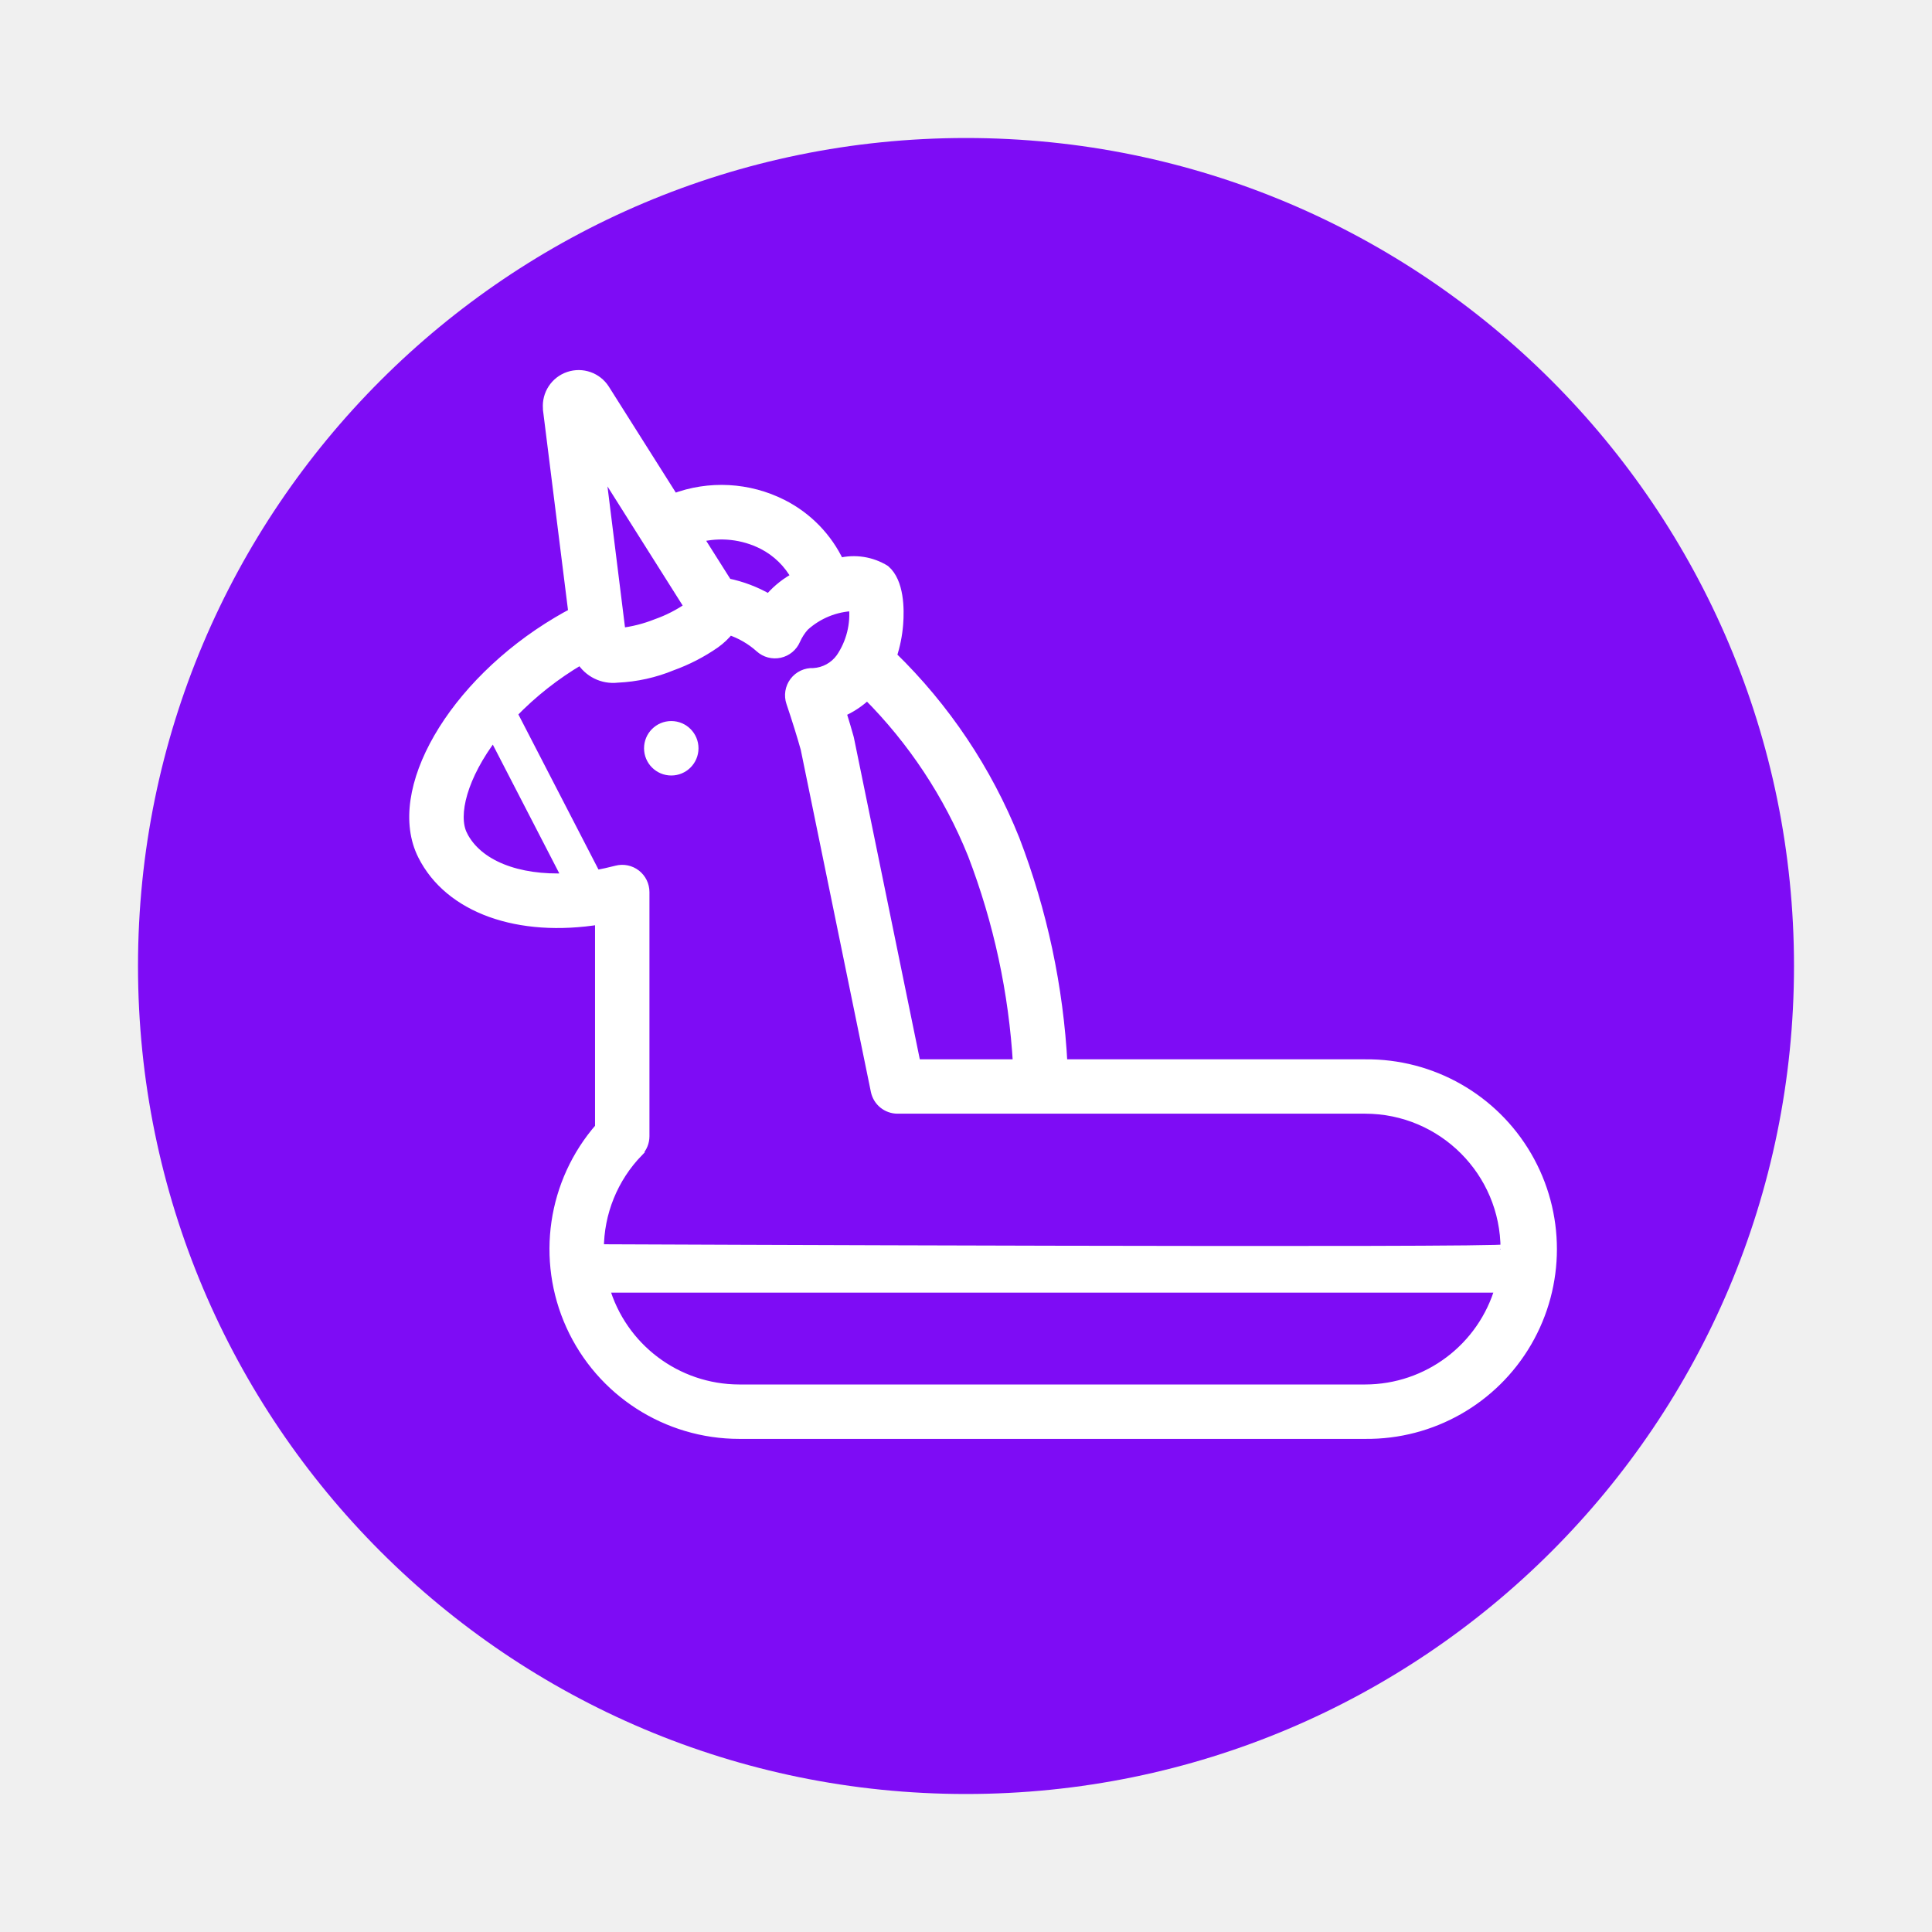
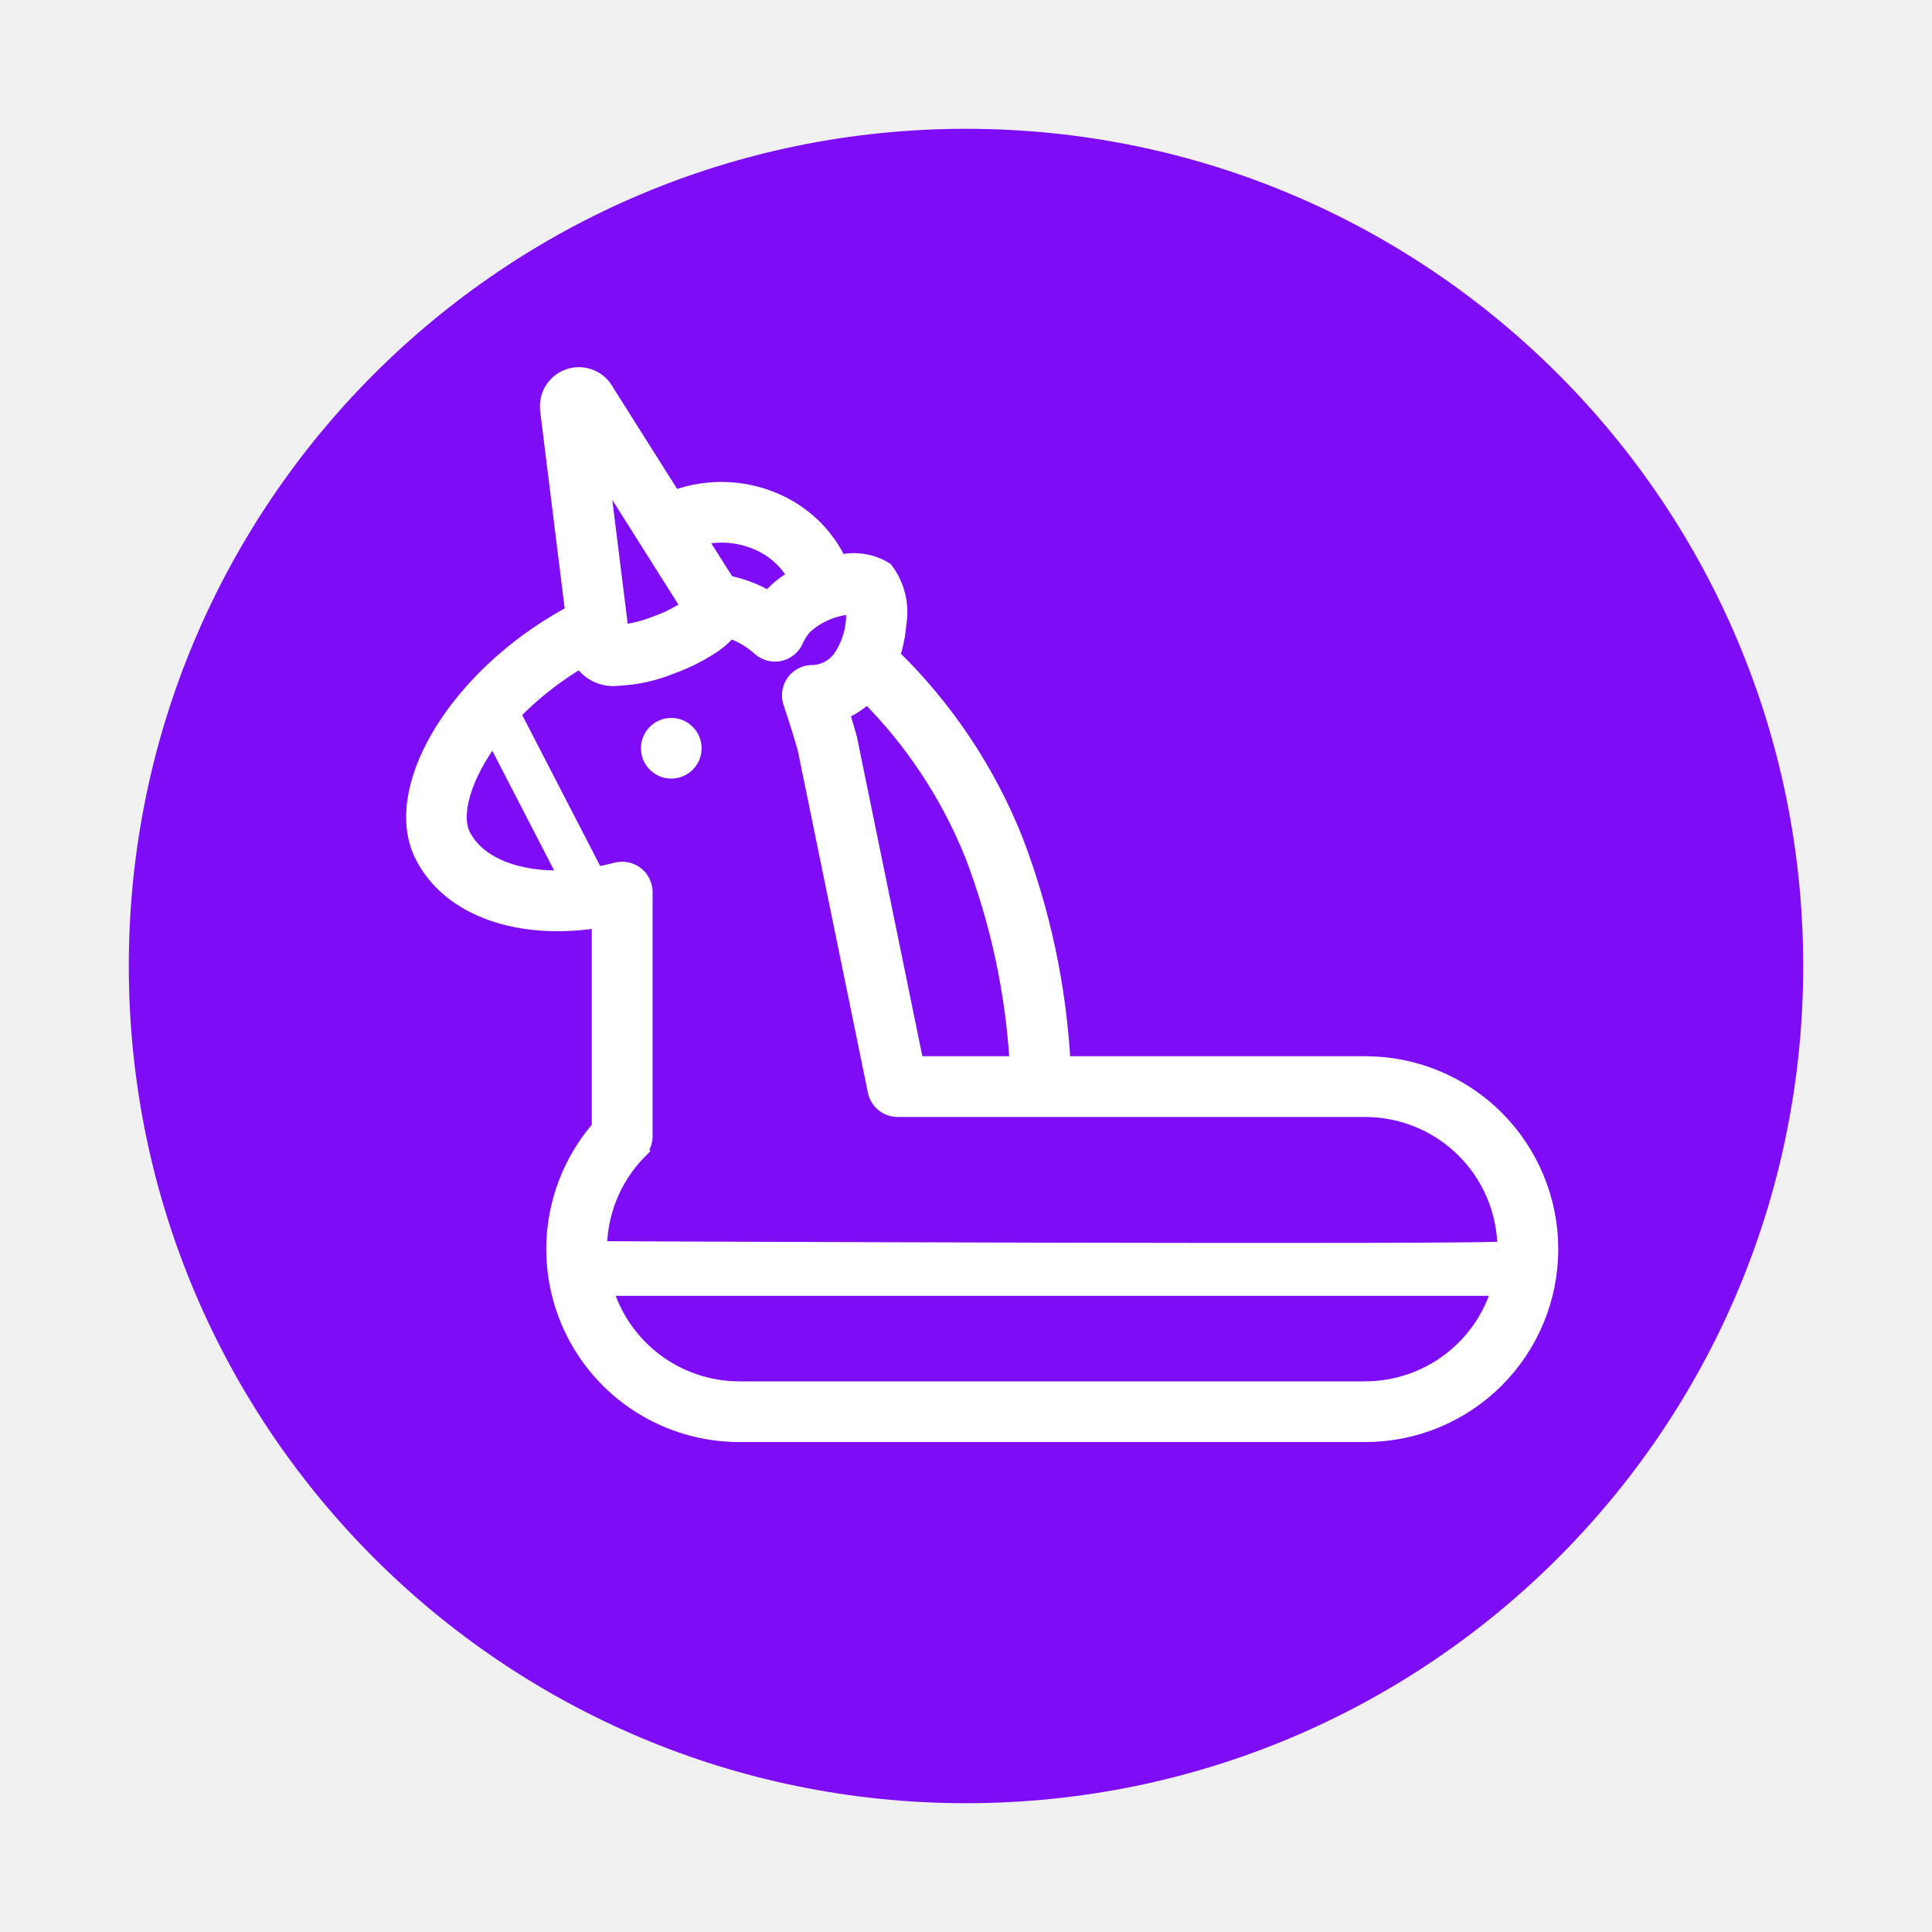
- <svg xmlns="http://www.w3.org/2000/svg" width="98" height="98" viewBox="0 0 98 98">
-   <defs>
-     <style>.a{fill:none;}.b{fill:#7e0cf5;}.c{fill:#fff;stroke:#fff;stroke-width:0.5px;}</style>
-   </defs>
-   <g transform="translate(-178 -80)">
-     <rect class="a" width="98" height="98" transform="translate(178 80)" />
-     <circle class="b" cx="42" cy="42" r="42" transform="translate(185 87)" />
-     <g transform="translate(199.009 99.029)">
-       <path class="c" d="M48.241,52.32H32.889a37.254,37.254,0,0,0-2.427-11.4,26.942,26.942,0,0,0-6.233-9.308,6.823,6.823,0,0,0,.326-1.62c.059-.758.051-2.122-.665-2.743a3.016,3.016,0,0,0-2.326-.36,6.36,6.36,0,0,0-2.877-2.965,6.85,6.85,0,0,0-5.52-.3l-3.5-5.538-.006-.01a1.567,1.567,0,0,0-2.879.976c0,.017,0,.033,0,.049L8.073,29.422c-.267.14-.534.289-.8.448C1.935,33.045-1.2,38.471.434,41.718c1.355,2.7,4.869,3.933,8.991,3.262V55.534a9.375,9.375,0,0,0,7.065,15.539H48.242a9.377,9.377,0,1,0,0-18.753Zm-17.616,0h-5.18l-3.381-16.5q-.007-.035-.017-.07c-.083-.3-.222-.776-.384-1.294a4.4,4.4,0,0,0,1.318-.875,24.269,24.269,0,0,1,5.35,8.092A35.439,35.439,0,0,1,30.625,52.32ZM17.691,25.955a4.015,4.015,0,0,1,1.691,1.652,4.609,4.609,0,0,0-1.3,1.019l-.088.1a6.952,6.952,0,0,0-2.115-.806L14.412,25.6A4.656,4.656,0,0,1,17.691,25.955Zm-3.729,3.169a7.011,7.011,0,0,1-1.677.859,7.072,7.072,0,0,1-1.807.457L9.42,21.93ZM2.454,40.7c-.512-1.019,0-3.007,1.573-5.065l3.741,7.245c-2.515.122-4.554-.666-5.315-2.18Zm8.914,16.055a1.13,1.13,0,0,0,.317-.785V43.585a1.131,1.131,0,0,0-1.416-1.094q-.535.14-1.057.23L4.981,34.528a16.287,16.287,0,0,1,3.447-2.715l.029-.017a1.9,1.9,0,0,0,1.858.918,8.183,8.183,0,0,0,2.765-.614,9.447,9.447,0,0,0,2.181-1.125,3.553,3.553,0,0,0,.724-.686,4.367,4.367,0,0,1,1.556.9,1.131,1.131,0,0,0,1.8-.394,2.654,2.654,0,0,1,.446-.692A3.932,3.932,0,0,1,22.3,29.081a3.933,3.933,0,0,1-.658,2.633,1.836,1.836,0,0,1-1.391.76,1.131,1.131,0,0,0-1.128,1.494c.28.821.588,1.825.731,2.346l3.559,17.363a1.13,1.13,0,0,0,1.107.9H48.242A7.124,7.124,0,0,1,55.357,61.7c0,.2-45.984,0-45.984,0a7.08,7.08,0,0,1,2-4.938ZM48.241,68.813H16.489A7.127,7.127,0,0,1,9.65,63.655H55.081A7.127,7.127,0,0,1,48.241,68.813Z" transform="translate(-0.001 -17.365)" />
-       <circle class="c" cx="1.131" cy="1.131" r="1.131" transform="translate(11.91 17.796)" />
-     </g>
-   </g>
+ <svg xmlns="http://www.w3.org/2000/svg" width="60" height="60" viewBox="0 0 60 60" fill="none">
+   <path d="M30 56C44.359 56 56 44.359 56 30C56 15.641 44.359 4 30 4C15.641 4 4 15.641 4 30C4 44.359 15.641 56 30 56Z" fill="#7E0CF5" />
+   <path d="M42.398 33.052H32.998C32.872 30.662 32.37 28.307 31.512 26.073C30.653 23.927 29.353 21.985 27.696 20.373C27.803 20.052 27.87 19.719 27.896 19.381C27.948 19.088 27.938 18.788 27.868 18.499C27.798 18.21 27.669 17.939 27.489 17.702C27.278 17.572 27.043 17.486 26.797 17.449C26.552 17.412 26.302 17.424 26.062 17.486C25.693 16.702 25.074 16.063 24.301 15.671C23.782 15.407 23.213 15.255 22.632 15.223C22.051 15.191 21.469 15.281 20.924 15.486L18.783 12.096V12.09C18.667 11.911 18.494 11.776 18.292 11.706C18.09 11.636 17.871 11.635 17.668 11.704C17.466 11.773 17.293 11.907 17.175 12.086C17.058 12.264 17.004 12.477 17.021 12.69C17.021 12.7 17.021 12.71 17.021 12.72L17.806 19.035C17.643 19.121 17.479 19.212 17.316 19.309C14.047 21.251 12.13 24.573 13.128 26.561C13.958 28.213 16.109 28.969 18.628 28.561V35.023C17.904 35.854 17.434 36.876 17.275 37.967C17.116 39.058 17.275 40.171 17.732 41.174C18.189 42.177 18.925 43.028 19.853 43.623C20.78 44.219 21.86 44.535 22.962 44.534H42.402C43.925 44.534 45.385 43.929 46.462 42.852C47.538 41.776 48.143 40.316 48.143 38.793C48.143 37.27 47.538 35.81 46.462 34.733C45.385 33.657 43.925 33.052 42.402 33.052H42.398ZM31.613 33.052H28.441L26.371 22.952C26.371 22.937 26.368 22.923 26.361 22.909C26.31 22.723 26.225 22.434 26.126 22.116C26.425 21.988 26.699 21.806 26.933 21.58C28.347 22.994 29.461 24.679 30.208 26.534C31.008 28.621 31.48 30.82 31.608 33.051L31.613 33.052ZM23.694 16.91C24.133 17.136 24.494 17.488 24.73 17.922C24.428 18.08 24.157 18.291 23.93 18.546L23.876 18.61C23.474 18.376 23.037 18.209 22.581 18.117L21.681 16.695C22.356 16.518 23.072 16.594 23.694 16.91ZM21.411 18.85C21.094 19.071 20.748 19.248 20.384 19.376C20.029 19.518 19.657 19.612 19.277 19.656L18.629 14.446L21.411 18.85ZM14.362 25.94C14.049 25.316 14.362 24.099 15.325 22.84L17.616 27.276C16.076 27.35 14.828 26.869 14.362 25.941V25.94ZM19.82 35.77C19.946 35.641 20.017 35.467 20.017 35.286V27.704C20.017 27.598 19.993 27.494 19.946 27.399C19.9 27.304 19.832 27.221 19.748 27.156C19.664 27.091 19.567 27.047 19.463 27.026C19.36 27.004 19.252 27.007 19.15 27.034C18.931 27.091 18.716 27.138 18.503 27.175L15.912 22.159C16.537 21.512 17.247 20.953 18.022 20.497L18.04 20.487C18.155 20.681 18.323 20.837 18.526 20.937C18.727 21.037 18.954 21.076 19.178 21.049C19.76 21.023 20.333 20.896 20.871 20.673C21.344 20.503 21.793 20.272 22.207 19.986C22.374 19.867 22.523 19.726 22.65 19.566C23.003 19.682 23.327 19.87 23.603 20.119C23.685 20.193 23.783 20.246 23.889 20.274C23.996 20.303 24.107 20.305 24.215 20.282C24.323 20.258 24.423 20.209 24.508 20.139C24.593 20.069 24.66 19.979 24.703 19.878C24.771 19.723 24.863 19.58 24.976 19.454C25.398 19.069 25.943 18.846 26.514 18.826C26.576 19.394 26.434 19.965 26.114 20.438C26.016 20.574 25.888 20.687 25.741 20.767C25.593 20.848 25.43 20.894 25.262 20.903C25.149 20.897 25.036 20.919 24.934 20.967C24.831 21.015 24.742 21.087 24.674 21.177C24.606 21.268 24.561 21.373 24.543 21.485C24.526 21.597 24.535 21.711 24.572 21.818C24.743 22.318 24.932 22.935 25.02 23.255L27.199 33.886C27.231 34.042 27.316 34.182 27.439 34.283C27.563 34.384 27.718 34.439 27.877 34.439H42.398C43.553 34.44 44.661 34.899 45.478 35.716C46.295 36.533 46.754 37.641 46.755 38.796C46.755 38.921 18.602 38.796 18.602 38.796C18.6 37.668 19.039 36.583 19.824 35.773L19.82 35.77ZM42.395 43.15H22.962C22.016 43.149 21.096 42.84 20.341 42.271C19.586 41.701 19.036 40.902 18.775 39.993H46.585C46.323 40.902 45.773 41.701 45.018 42.27C44.263 42.839 43.344 43.148 42.398 43.149L42.395 43.15Z" fill="white" stroke="white" stroke-width="0.5" />
+   <path d="M20.847 23.93C21.229 23.93 21.539 23.62 21.539 23.238C21.539 22.856 21.229 22.546 20.847 22.546C20.465 22.546 20.155 22.856 20.155 23.238C20.155 23.62 20.465 23.93 20.847 23.93Z" fill="white" stroke="white" stroke-width="0.5" />
</svg>
